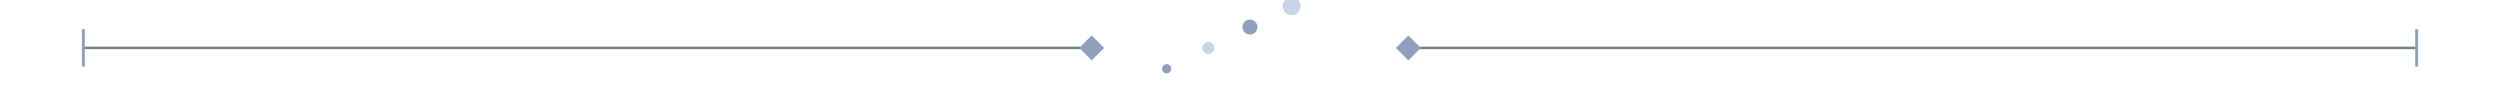
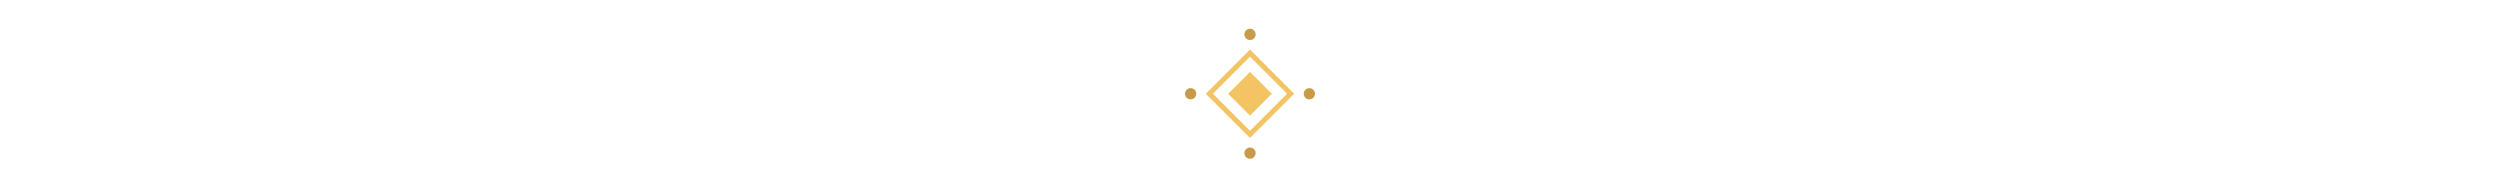
- <svg xmlns="http://www.w3.org/2000/svg" viewBox="0 0 1200 46" width="1200" height="46">
-   <line x1="40" y1="23" x2="524" y2="23" stroke="#5E6878" stroke-width="1.2" opacity="0.85" />
-   <line x1="676" y1="23" x2="1160" y2="23" stroke="#5E6878" stroke-width="1.2" opacity="0.85" />
-   <line x1="40" y1="14" x2="40" y2="32" stroke="#8FA0BF" stroke-width="1.4" />
-   <line x1="1160" y1="14" x2="1160" y2="32" stroke="#8FA0BF" stroke-width="1.4" />
-   <path d="M 524 17 L 530 23 L 524 29 L 518 23 Z" fill="#8FA0BF" />
-   <path d="M 676 17 L 682 23 L 676 29 L 670 23 Z" fill="#8FA0BF" />
-   <circle cx="560" cy="33" r="2.2" fill="#8FA0BF" />
-   <circle cx="580" cy="23" r="2.9" fill="#C9D4E8" />
-   <circle cx="600" cy="13" r="3.6" fill="#8FA0BF" />
-   <circle cx="620" cy="3" r="4.3" fill="#C9D4E8" />
-   <circle cx="640" cy="-7" r="5.0" fill="#8FA0BF" />
+ <svg xmlns="http://www.w3.org/2000/svg" viewBox="0 0 800 60" width="800" height="60" role="img">
+   <defs>
+     <linearGradient id="dg" x1="0" y1="0" x2="1" y2="0">
+       <stop offset="0" stop-color="#8A5F24" stop-opacity="0" />
+       <stop offset=".28" stop-color="#C89B4A" />
+       <stop offset=".5" stop-color="#F2C464" />
+       <stop offset=".72" stop-color="#C89B4A" />
+       <stop offset="1" stop-color="#8A5F24" stop-opacity="0" />
+     </linearGradient>
+   </defs>
+   <line x1="20" y1="30" x2="330" y2="30" stroke="url(#dg)" stroke-width="1.4" />
+   <line x1="470" y1="30" x2="780" y2="30" stroke="url(#dg)" stroke-width="1.4" />
+   <g transform="translate(400 30)">
+     <path d="M0 -13 L13 0 L0 13 L-13 0 Z" fill="none" stroke="#F2C464" stroke-width="1.6" />
+     <path d="M0 -7 L7 0 L0 7 L-7 0 Z" fill="#F2C464" />
+     <circle cx="0" cy="-19" r="1.8" fill="#C89B4A" />
+     <circle cx="0" cy="19" r="1.8" fill="#C89B4A" />
+     <circle cx="-19" cy="0" r="1.8" fill="#C89B4A" />
+     <circle cx="19" cy="0" r="1.8" fill="#C89B4A" />
+   </g>
</svg>
